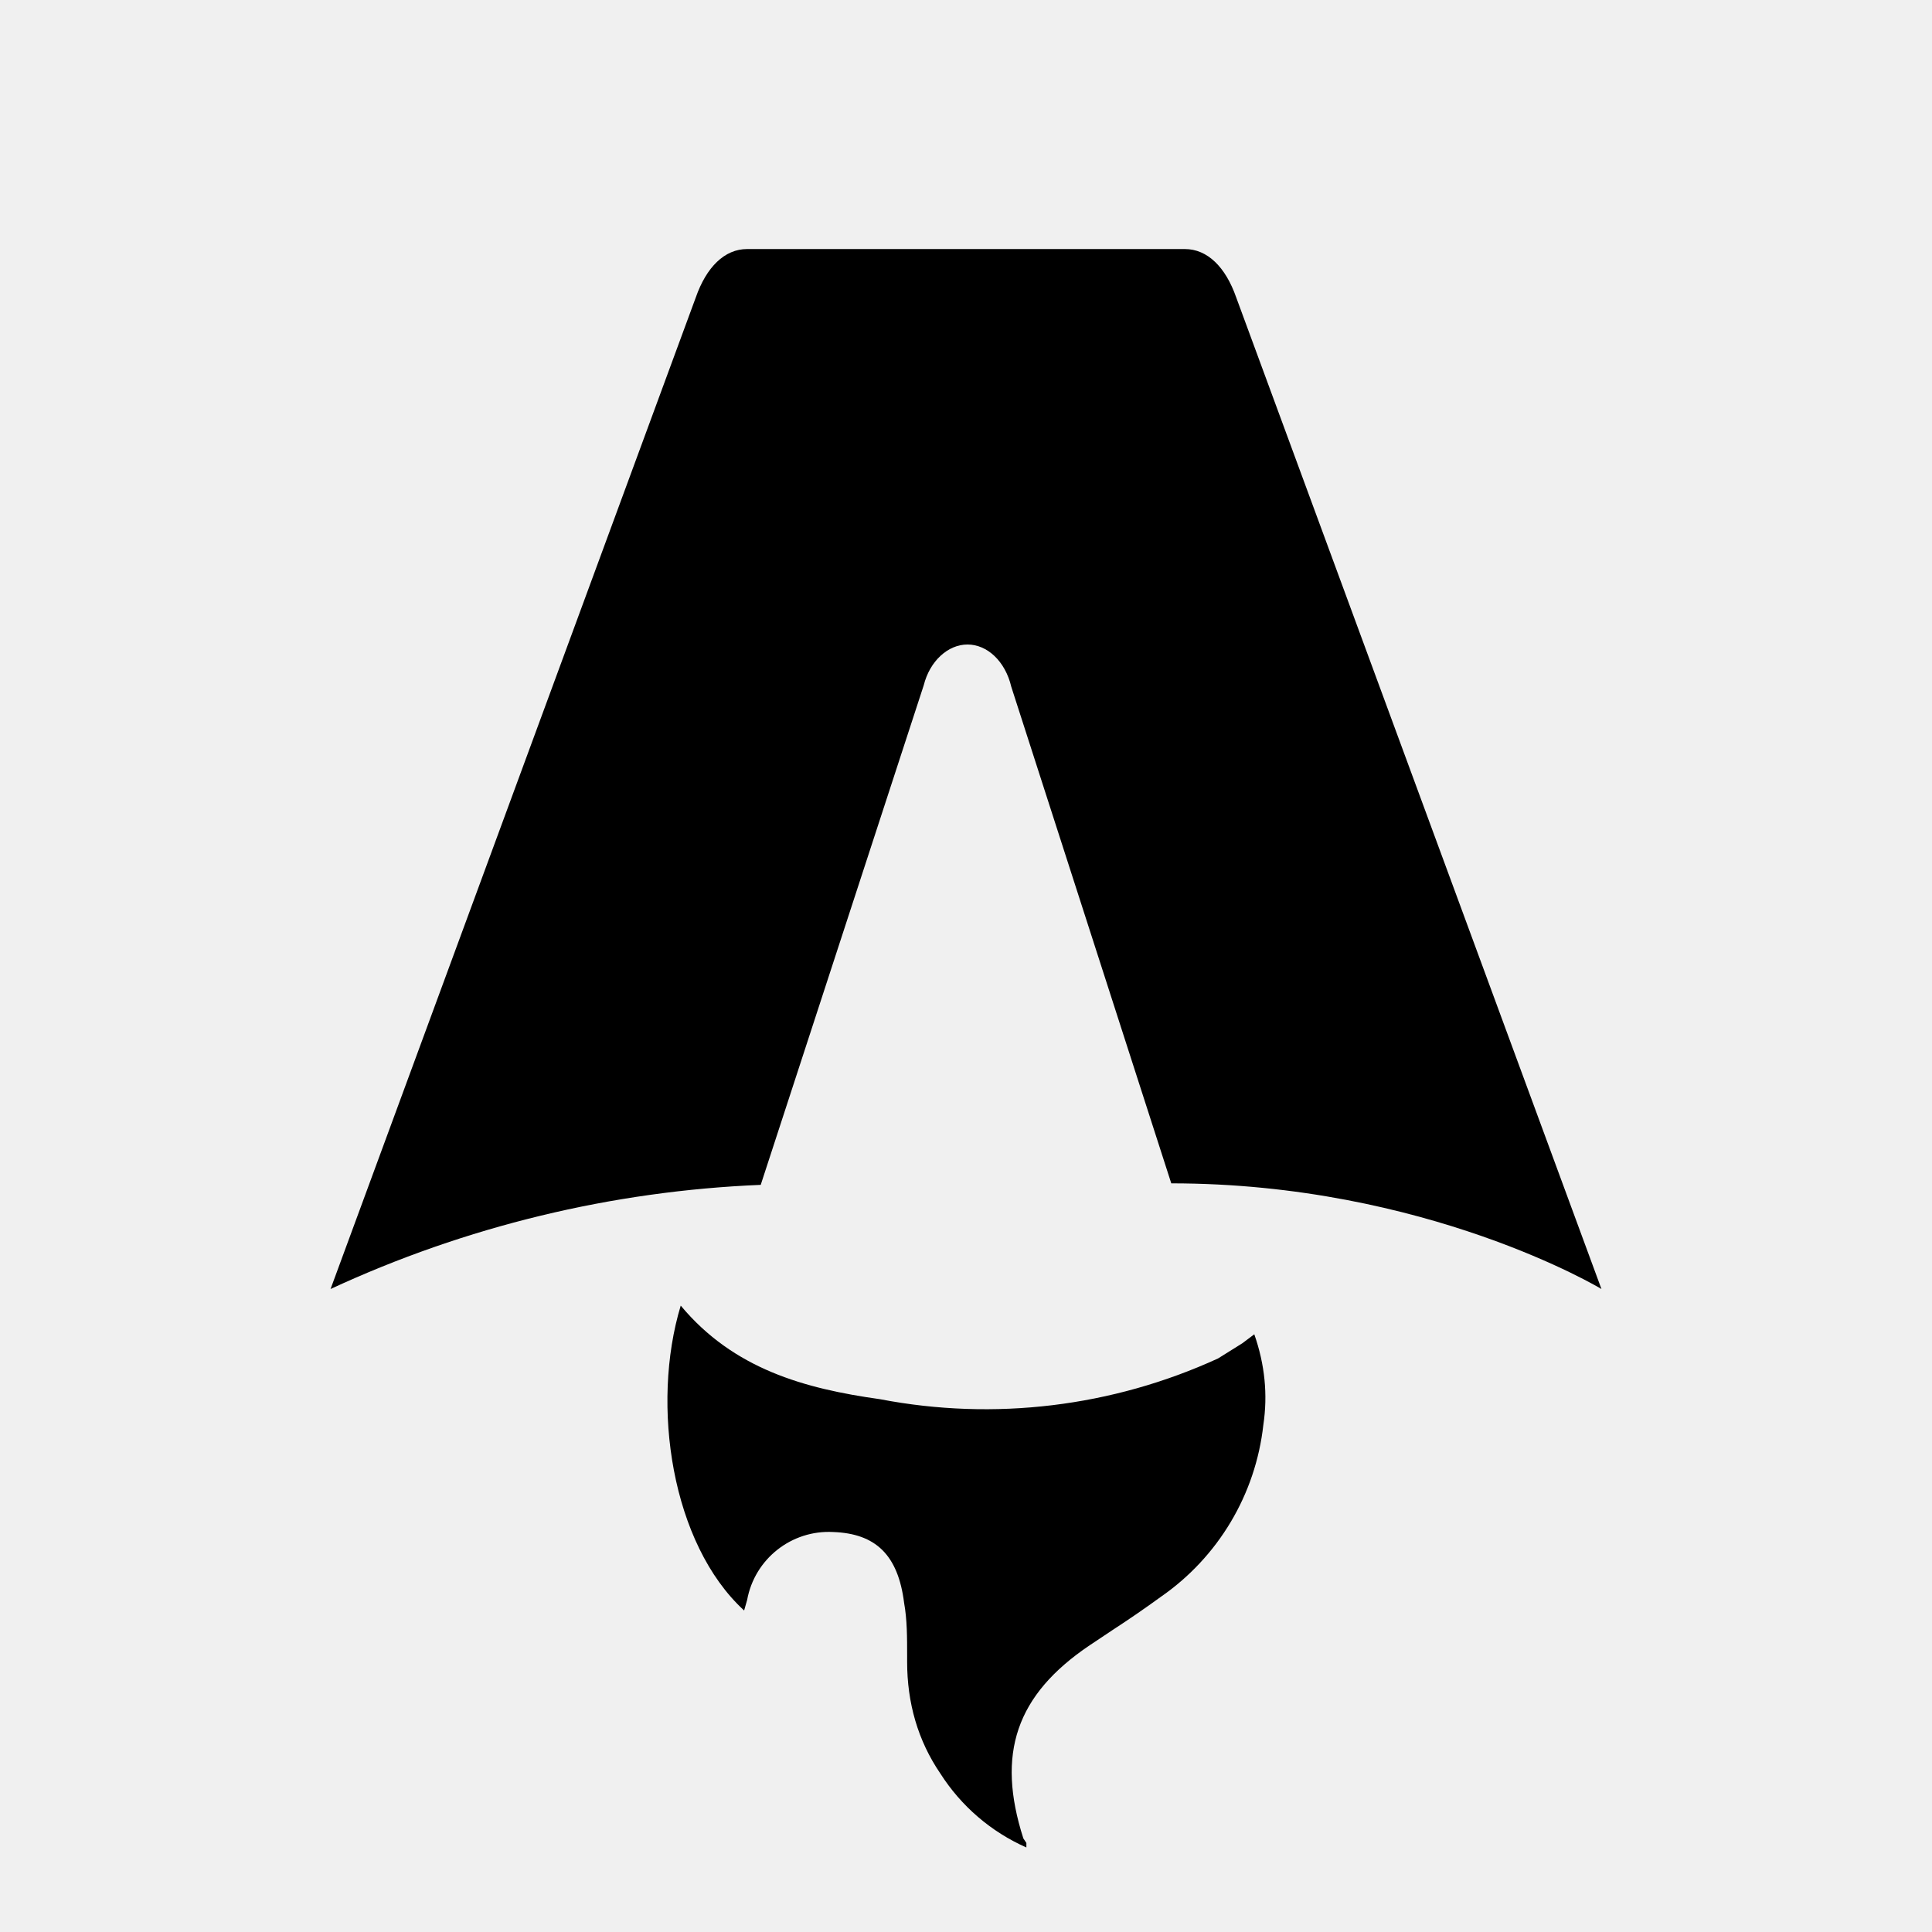
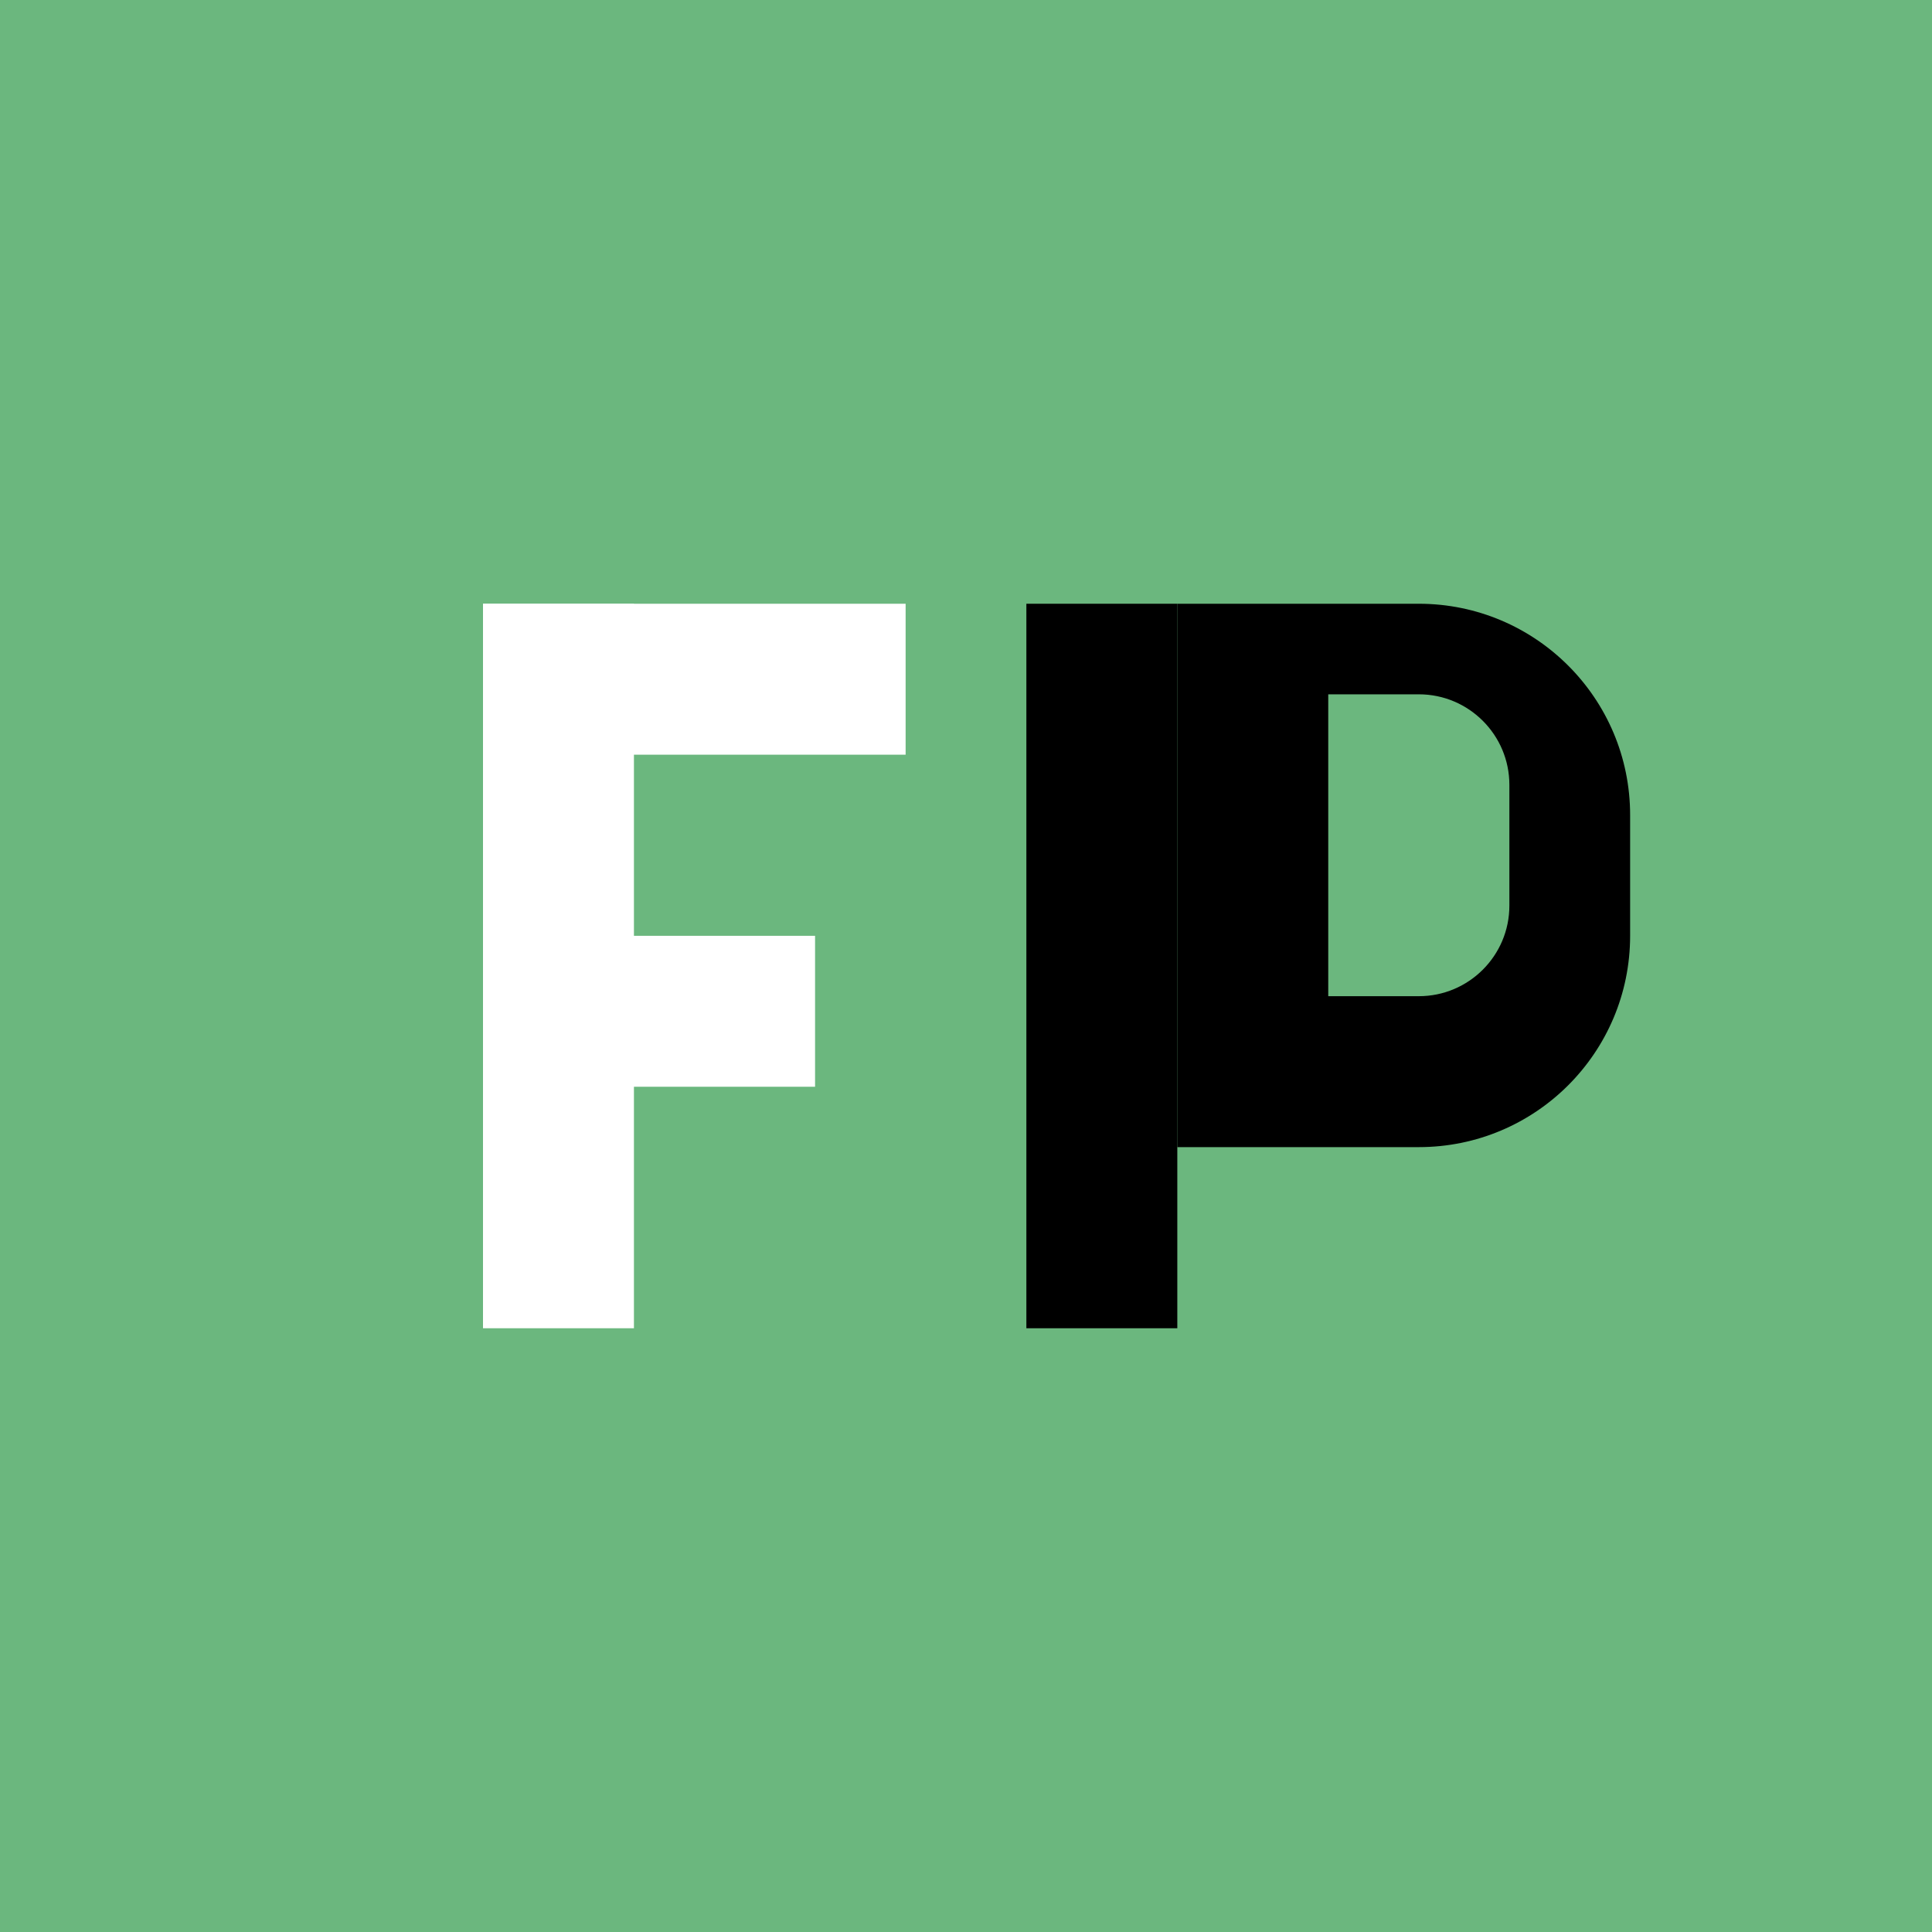
- <svg xmlns="http://www.w3.org/2000/svg" fill="none" viewBox="0 0 128 128">
-   <path d="M50.4 78.5a75.1 75.1 0 0 0-28.5 6.9l24.2-65.7c.7-2 1.9-3.2 3.4-3.2h29c1.5 0 2.7 1.2 3.4 3.2l24.2 65.7s-11.6-7-28.5-7L67 45.5c-.4-1.7-1.6-2.8-2.9-2.8-1.3 0-2.5 1.1-2.9 2.7L50.4 78.5Zm-1.1 28.2Zm-4.2-20.2c-2 6.6-.6 15.8 4.2 20.2a17.5 17.5 0 0 1 .2-.7 5.5 5.5 0 0 1 5.7-4.5c2.8.1 4.3 1.5 4.7 4.7.2 1.1.2 2.3.2 3.5v.4c0 2.7.7 5.2 2.2 7.4a13 13 0 0 0 5.7 4.9v-.3l-.2-.3c-1.8-5.6-.5-9.5 4.4-12.8l1.5-1a73 73 0 0 0 3.2-2.2 16 16 0 0 0 6.8-11.4c.3-2 .1-4-.6-6l-.8.6-1.6 1a37 37 0 0 1-22.4 2.7c-5-.7-9.7-2-13.2-6.2Z" />
-   <style>
-         path { fill: #000; }
-         @media (prefers-color-scheme: dark) {
-             path { fill: #FFF; }
-         }
-     </style>
+ <svg xmlns="http://www.w3.org/2000/svg" width="32" height="32" viewBox="0 0 32 32" fill="none">
+   <rect width="32" height="32" fill="#6BB77E" />
+   <g fill="white">
+     <rect x="8" y="10" width="2.5" height="12" />
+     <rect x="8" y="10" width="7" height="2.5" />
+     <rect x="8" y="15.5" width="5.5" height="2.5" />
+   </g>
+   <g fill="black">
+     <rect x="17" y="10" width="2.5" height="12" />
+     <path d="M19.5 10H23.5C25.433 10 27 11.567 27 13.5V15.5C27 17.433 25.433 19 23.5 19H19.5V10ZM22 12.5V16.5H23.5C24.328 16.5 25 15.828 25 15V13C25 12.172 24.328 11.5 23.5 11.5H22Z" />
+   </g>
</svg>
